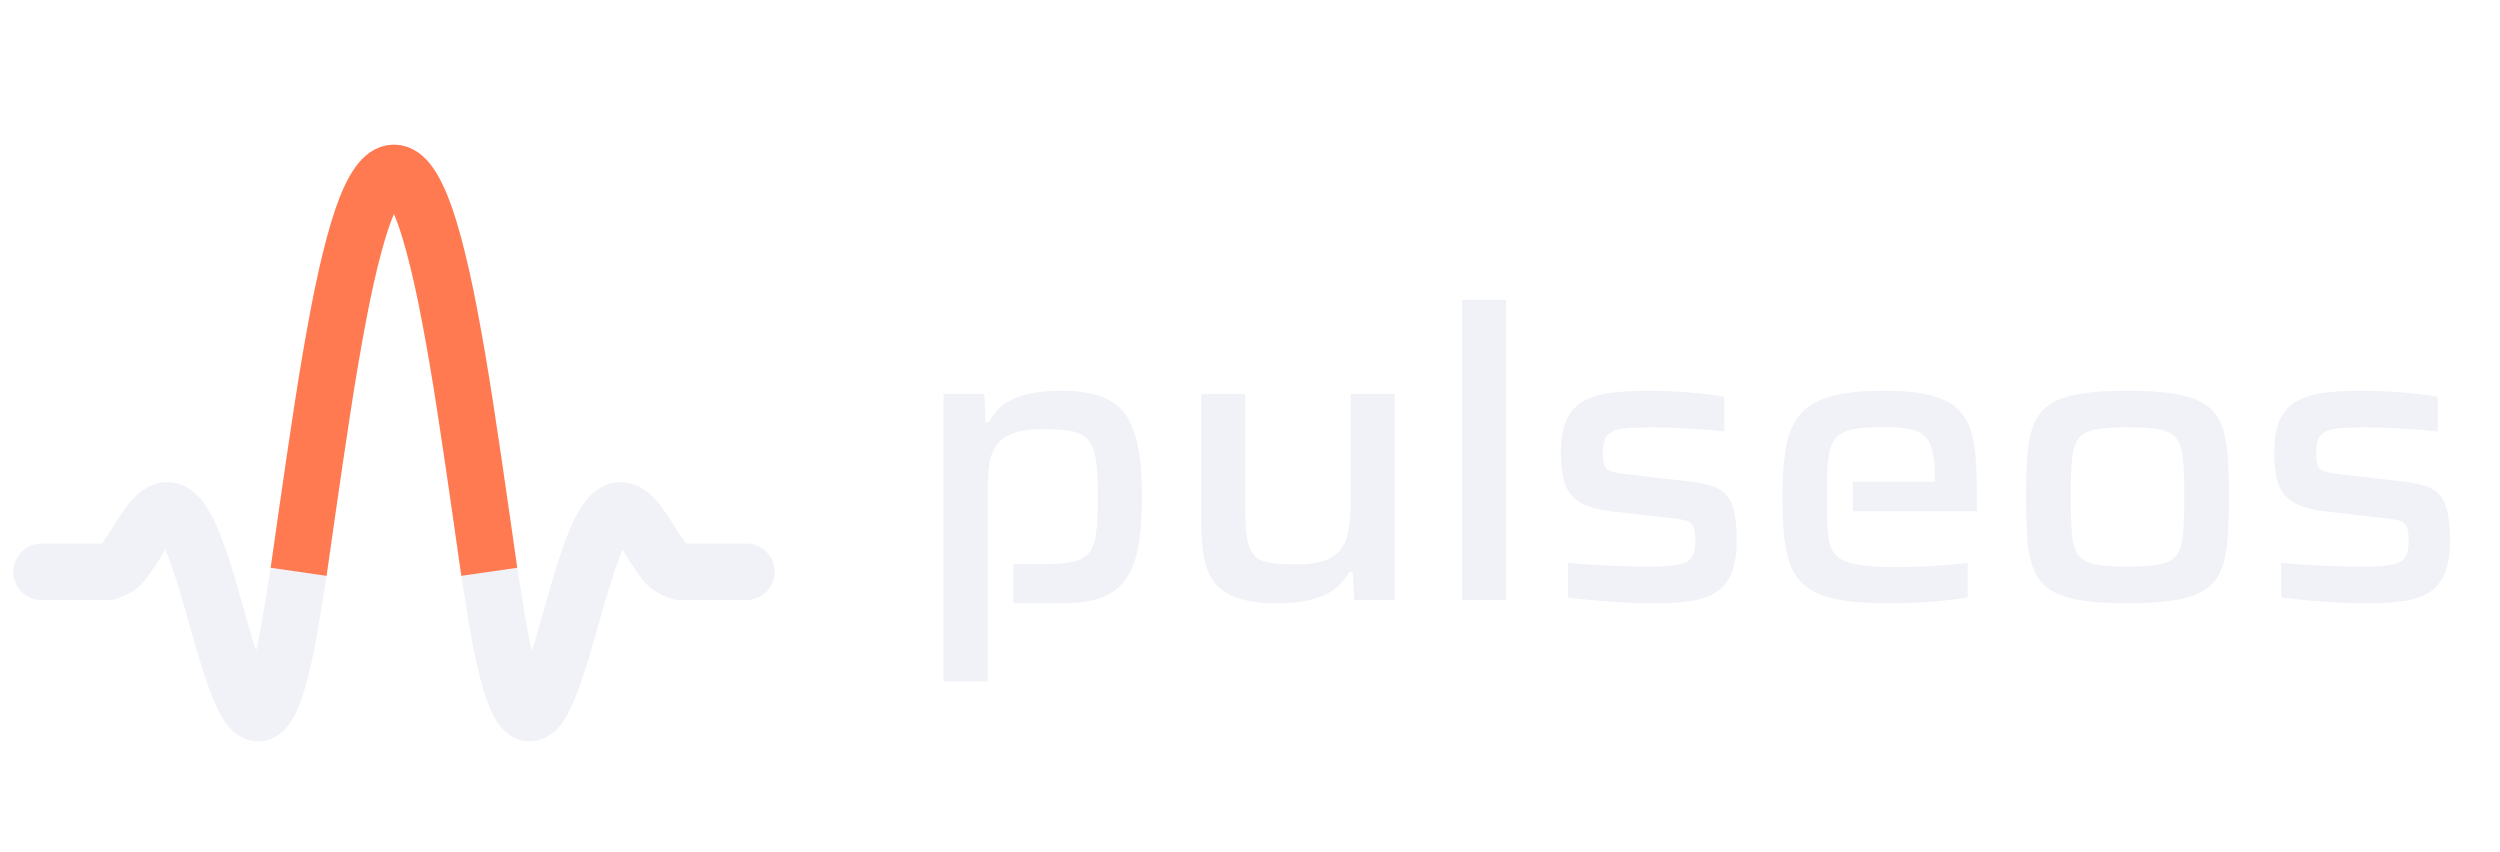
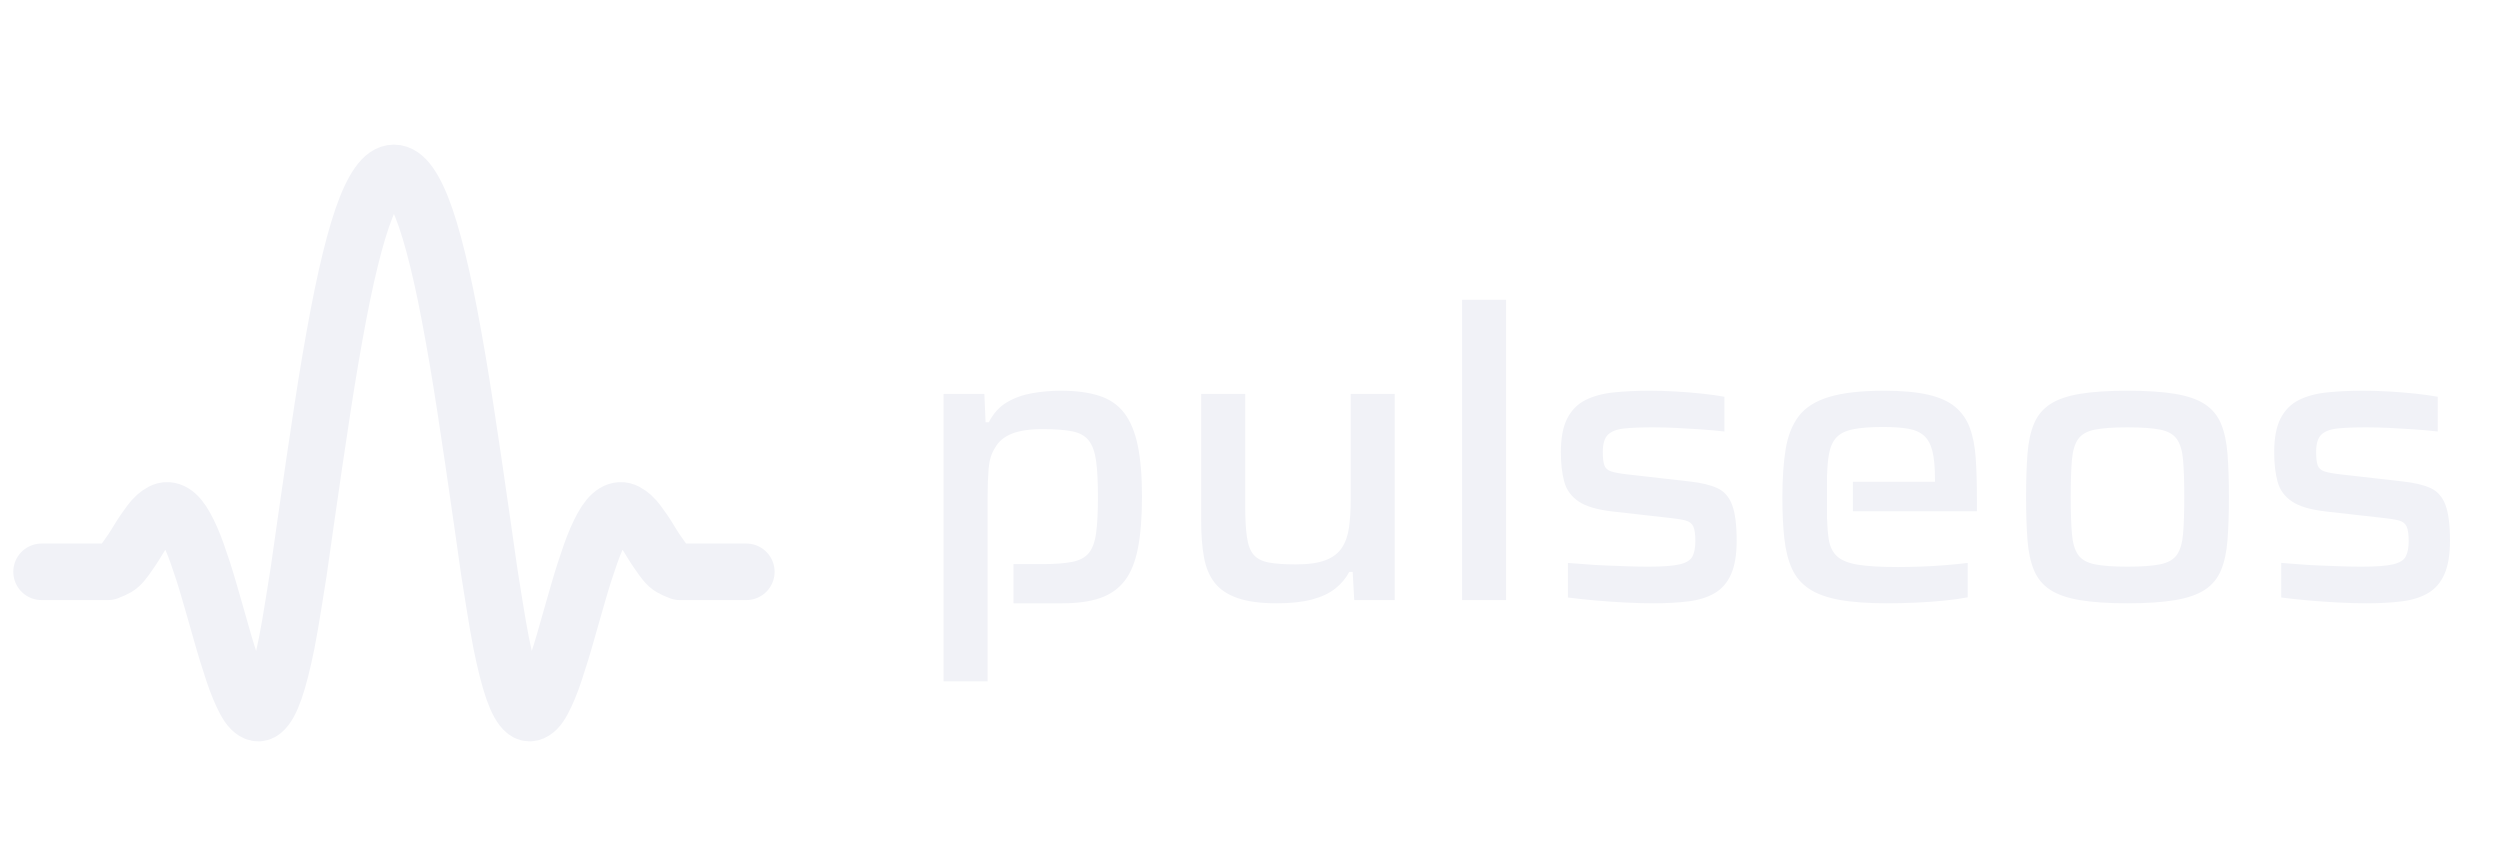
<svg xmlns="http://www.w3.org/2000/svg" viewBox="0 0 752 256" width="752" height="256" role="img" aria-label="PulseOS">
  <g transform="translate(-9.50 0)">
-     <path d="M22.0 172.0H42.0C42.60 171.68 44.39 171.21 45.58 170.11C46.78 169.01 47.97 167.13 49.17 165.41C50.36 163.69 51.56 161.47 52.75 159.77C53.94 158.08 55.14 156.28 56.33 155.23C57.53 154.19 58.72 153.44 59.92 153.52C61.11 153.60 62.31 154.29 63.50 155.72C64.69 157.15 65.89 159.37 67.08 162.08C68.28 164.80 69.47 168.33 70.67 172.00C71.86 175.67 73.06 180.02 74.25 184.10C75.44 188.17 76.64 192.66 77.83 196.46C79.03 200.27 80.22 204.11 81.42 206.93C82.61 209.74 83.81 212.19 85.00 213.36C86.19 214.53 87.39 214.94 88.58 213.95C89.78 212.97 90.97 210.90 92.17 207.47C93.36 204.04 94.56 199.29 95.75 193.38C96.94 187.47 98.74 175.56 99.33 172.00" stroke="#F1F2F7" fill="none" stroke-width="17.0" stroke-linejoin="round" stroke-linecap="round" />
-     <path d="M156.67 172.00C157.26 175.56 159.06 187.47 160.25 193.38C161.44 199.29 162.64 204.04 163.83 207.47C165.03 210.90 166.22 212.97 167.42 213.95C168.61 214.94 169.81 214.53 171.00 213.36C172.19 212.19 173.39 209.74 174.58 206.93C175.78 204.11 176.97 200.27 178.17 196.46C179.36 192.66 180.56 188.17 181.75 184.10C182.94 180.02 184.14 175.67 185.33 172.00C186.53 168.33 187.72 164.80 188.92 162.08C190.11 159.37 191.31 157.15 192.50 155.72C193.69 154.29 194.89 153.60 196.08 153.52C197.28 153.44 198.47 154.19 199.67 155.23C200.86 156.28 202.06 158.08 203.25 159.77C204.44 161.47 205.64 163.69 206.83 165.41C208.03 167.13 209.22 169.01 210.42 170.11C211.61 171.21 213.40 171.68 214.00 172.00H234.0" stroke="#F1F2F7" fill="none" stroke-width="17.0" stroke-linejoin="round" stroke-linecap="round" />
-     <path d="M99.33 172.00C100.13 166.46 102.52 149.41 104.11 138.75C105.70 128.09 107.30 117.31 108.89 108.05C110.48 98.79 112.07 90.27 113.67 83.19C115.26 76.12 116.85 70.24 118.44 65.59C120.04 60.95 121.63 57.61 123.22 55.34C124.81 53.07 126.41 52.00 128.00 52.00C129.59 52.00 131.19 53.07 132.78 55.34C134.37 57.61 135.96 60.95 137.56 65.59C139.15 70.24 140.74 76.12 142.33 83.19C143.93 90.27 145.52 98.79 147.11 108.05C148.70 117.31 150.30 128.09 151.89 138.75C153.48 149.41 155.87 166.46 156.67 172.00" stroke="#FF7A50" fill="none" stroke-width="17.0" stroke-linejoin="round" stroke-linecap="butt" />
+     <path d="M22.0 172.0H42.0C42.60 171.68 44.39 171.21 45.58 170.11C46.78 169.01 47.97 167.13 49.17 165.41C50.36 163.69 51.56 161.47 52.75 159.77C53.94 158.08 55.14 156.28 56.33 155.23C57.53 154.19 58.72 153.44 59.92 153.52C61.11 153.60 62.31 154.29 63.50 155.72C64.69 157.15 65.89 159.37 67.08 162.08C68.28 164.80 69.47 168.33 70.67 172.00C71.86 175.67 73.06 180.02 74.25 184.10C75.44 188.17 76.64 192.66 77.83 196.46C79.03 200.27 80.22 204.11 81.42 206.93C82.61 209.74 83.81 212.19 85.00 213.36C86.19 214.53 87.39 214.94 88.58 213.95C89.78 212.97 90.97 210.90 92.17 207.47C93.36 204.04 94.56 199.29 95.75 193.38C96.94 187.47 98.74 175.56 99.33 172.00C100.13 166.46 102.52 149.41 104.11 138.75C105.70 128.09 107.30 117.31 108.89 108.05C110.48 98.79 112.07 90.27 113.67 83.19C115.26 76.12 116.85 70.24 118.44 65.59C120.04 60.95 121.63 57.61 123.22 55.34C124.81 53.07 126.41 52.00 128.00 52.00C129.59 52.00 131.19 53.07 132.78 55.34C134.37 57.61 135.96 60.95 137.56 65.59C139.15 70.24 140.74 76.12 142.33 83.19C143.93 90.27 145.52 98.79 147.11 108.05C148.70 117.31 150.30 128.09 151.89 138.75C153.48 149.41 155.87 166.46 156.67 172.00C157.26 175.56 159.06 187.47 160.25 193.38C161.44 199.29 162.64 204.04 163.83 207.47C165.03 210.90 166.22 212.97 167.42 213.95C168.61 214.94 169.81 214.53 171.00 213.36C172.19 212.19 173.39 209.74 174.58 206.93C175.78 204.11 176.97 200.27 178.17 196.46C179.36 192.66 180.56 188.17 181.75 184.10C182.94 180.02 184.14 175.67 185.33 172.00C186.53 168.33 187.72 164.80 188.92 162.08C190.11 159.37 191.31 157.15 192.50 155.72C193.69 154.29 194.89 153.60 196.08 153.52C197.28 153.44 198.47 154.19 199.67 155.23C200.86 156.28 202.06 158.08 203.25 159.77C204.44 161.47 205.64 163.69 206.83 165.41C208.03 167.13 209.22 169.01 210.42 170.11C211.61 171.21 213.40 171.68 214.00 172.00H234.0" fill="none" stroke="#F1F2F7" stroke-width="17.0" stroke-linejoin="round" stroke-linecap="round" />
    <g transform="translate(282.50 180.50)">
      <path d="M10.82 24.435V-62.0H23.098L23.463 -53.49H24.435Q26.502 -57.502 29.906 -59.508Q33.31 -61.514 37.565 -62.243Q41.82 -62.973 46.075 -62.973Q52.882 -62.973 57.624 -61.453Q62.365 -59.933 65.161 -56.286Q67.957 -52.639 69.233 -46.5Q70.51 -40.361 70.51 -31.122Q70.51 -21.882 69.294 -15.622Q68.078 -9.361 65.282 -5.775Q62.486 -2.188 57.927 -0.608Q53.369 0.973 46.561 0.973H31.851V-10.82H40.604Q46.196 -10.82 49.539 -11.488Q52.882 -12.157 54.524 -14.163Q56.165 -16.169 56.712 -20.18Q57.259 -24.192 57.259 -31.0Q57.259 -37.808 56.712 -41.82Q56.165 -45.831 54.524 -47.959Q52.882 -50.086 49.539 -50.755Q46.196 -51.424 40.604 -51.424Q34.769 -51.424 31.304 -50.025Q27.839 -48.627 26.259 -45.71Q24.678 -43.278 24.375 -39.51Q24.071 -35.741 24.071 -31.0V24.435ZM111.013 0.973Q103.712 0.973 99.196 -0.623Q94.68 -2.218 92.32 -5.277Q89.961 -8.336 89.138 -12.978Q88.315 -17.62 88.315 -23.601V-62.0H101.555V-28.63Q101.555 -22.521 102.081 -18.911Q102.608 -15.3 104.152 -13.565Q105.696 -11.83 108.742 -11.28Q111.788 -10.73 116.801 -10.73Q122.386 -10.73 125.696 -11.985Q129.007 -13.24 130.647 -15.737Q132.287 -18.235 132.789 -21.87Q133.291 -25.504 133.291 -30.173V-62.0H146.531V0.0H134.352L133.887 -8.462H132.855Q131.308 -5.544 128.586 -3.41Q125.864 -1.275 121.56 -0.151Q117.255 0.973 111.013 0.973ZM166.794 0.0V-90.325H180.035V0.0ZM224.321 0.973Q220.381 0.973 215.775 0.735Q211.168 0.498 206.701 0.1Q202.233 -0.298 198.628 -0.772V-11.173Q200.988 -11.015 203.936 -10.768Q206.885 -10.52 210.131 -10.397Q213.376 -10.274 216.603 -10.158Q219.829 -10.043 222.793 -10.043Q229.31 -10.043 232.282 -10.75Q235.255 -11.457 236.109 -13.156Q236.962 -14.854 236.962 -17.7Q236.962 -20.776 236.352 -22.119Q235.742 -23.463 234.064 -23.923Q232.386 -24.383 228.967 -24.739L212.205 -26.629Q205.153 -27.416 201.84 -29.665Q198.526 -31.914 197.517 -35.633Q196.508 -39.352 196.508 -44.47Q196.508 -50.911 198.433 -54.647Q200.357 -58.382 203.913 -60.165Q207.468 -61.947 212.379 -62.46Q217.289 -62.973 223.306 -62.973Q227.012 -62.973 231.122 -62.735Q235.232 -62.498 239.071 -62.085Q242.911 -61.672 245.704 -61.155V-50.705Q242.214 -51.103 238.499 -51.354Q234.784 -51.605 231.144 -51.781Q227.505 -51.957 224.15 -51.957Q218.912 -51.957 215.588 -51.615Q212.265 -51.272 210.694 -49.762Q209.123 -48.251 209.123 -44.555Q209.123 -41.88 209.584 -40.549Q210.046 -39.218 211.626 -38.7Q213.206 -38.181 216.416 -37.817L235.332 -35.66Q240.433 -35.095 243.528 -33.692Q246.623 -32.289 248.006 -28.668Q249.388 -25.047 249.388 -17.871Q249.388 -11.581 247.713 -7.792Q246.038 -4.002 242.805 -2.102Q239.573 -0.202 234.923 0.385Q230.274 0.973 224.321 0.973ZM294.585 0.973Q298.803 0.973 303.266 0.775Q307.729 0.577 311.875 0.158Q316.021 -0.262 318.878 -0.827V-11.167Q316.036 -10.821 312.315 -10.511Q308.594 -10.201 304.764 -10.067Q300.934 -9.933 297.867 -9.933Q290.267 -9.933 285.974 -10.62Q281.682 -11.307 279.664 -13.099Q277.646 -14.892 277.107 -18.174Q276.697 -20.672 276.599 -24.314H276.569V-26.507Q276.568 -26.61 276.568 -26.714H276.569V-35.572H276.568Q276.568 -35.668 276.569 -35.763V-37.686H276.596Q276.695 -41.351 277.151 -43.895Q277.734 -47.144 279.412 -48.927Q281.09 -50.711 284.468 -51.389Q287.845 -52.067 293.392 -52.067Q297.883 -52.067 300.911 -51.556Q303.94 -51.045 305.734 -49.447Q307.528 -47.848 308.283 -44.745Q309.037 -41.642 309.037 -36.536V-35.572H284.349V-26.714H321.651V-30.824Q321.651 -37.474 321.295 -42.719Q320.94 -47.965 319.529 -51.782Q318.118 -55.6 315.136 -58.095Q312.153 -60.59 306.956 -61.781Q301.758 -62.973 293.753 -62.973Q283.428 -62.973 277.237 -61.113Q271.045 -59.253 268.071 -55.326Q265.097 -51.399 264.118 -45.354Q263.14 -39.309 263.14 -30.878Q263.14 -23.797 263.73 -18.491Q264.319 -13.184 266.015 -9.443Q267.711 -5.702 271.168 -3.395Q274.624 -1.088 280.332 -0.058Q286.04 0.973 294.585 0.973ZM366.951 0.973Q358.297 0.973 352.633 0.018Q346.968 -0.936 343.67 -3.106Q340.371 -5.276 338.828 -8.963Q337.285 -12.649 336.865 -18.086Q336.446 -23.524 336.446 -31.018Q336.446 -38.513 336.865 -43.941Q337.285 -49.369 338.828 -53.056Q340.371 -56.742 343.67 -58.912Q346.968 -61.082 352.633 -62.027Q358.297 -62.973 366.951 -62.973Q375.605 -62.973 381.269 -62.027Q386.933 -61.082 390.232 -58.912Q393.531 -56.742 395.074 -53.056Q396.617 -49.369 397.036 -43.941Q397.456 -38.513 397.456 -31.018Q397.456 -23.524 397.036 -18.086Q396.617 -12.649 395.074 -8.963Q393.531 -5.276 390.232 -3.106Q386.933 -0.936 381.269 0.018Q375.605 0.973 366.951 0.973ZM366.919 -10.043Q373.296 -10.043 376.787 -10.754Q380.279 -11.465 381.796 -13.602Q383.313 -15.738 383.67 -19.941Q384.027 -24.144 384.027 -31.018Q384.027 -37.972 383.67 -42.126Q383.313 -46.28 381.796 -48.423Q380.279 -50.565 376.801 -51.261Q373.324 -51.957 366.914 -51.957Q360.609 -51.957 357.116 -51.261Q353.623 -50.565 352.106 -48.423Q350.589 -46.28 350.231 -42.126Q349.874 -37.972 349.874 -31.018Q349.874 -24.144 350.231 -19.941Q350.589 -15.738 352.106 -13.602Q353.623 -11.465 357.135 -10.754Q360.647 -10.043 366.919 -10.043ZM438.889 0.973Q434.95 0.973 430.343 0.735Q425.737 0.498 421.269 0.1Q416.802 -0.298 413.197 -0.772V-11.173Q415.557 -11.015 418.505 -10.768Q421.453 -10.52 424.699 -10.397Q427.945 -10.274 431.171 -10.158Q434.398 -10.043 437.361 -10.043Q443.878 -10.043 446.851 -10.75Q449.824 -11.457 450.677 -13.156Q451.531 -14.854 451.531 -17.7Q451.531 -20.776 450.92 -22.119Q450.31 -23.463 448.633 -23.923Q446.955 -24.383 443.535 -24.739L426.773 -26.629Q419.722 -27.416 416.408 -29.665Q413.094 -31.914 412.086 -35.633Q411.077 -39.352 411.077 -44.47Q411.077 -50.911 413.001 -54.647Q414.926 -58.382 418.481 -60.165Q422.037 -61.947 426.947 -62.46Q431.858 -62.973 437.874 -62.973Q441.581 -62.973 445.691 -62.735Q449.801 -62.498 453.64 -62.085Q457.479 -61.672 460.273 -61.155V-50.705Q456.782 -51.103 453.067 -51.354Q449.353 -51.605 445.713 -51.781Q442.074 -51.957 438.718 -51.957Q433.48 -51.957 430.157 -51.615Q426.833 -51.272 425.262 -49.762Q423.691 -48.251 423.691 -44.555Q423.691 -41.88 424.153 -40.549Q424.614 -39.218 426.194 -38.7Q427.775 -38.181 430.984 -37.817L449.9 -35.66Q455.002 -35.095 458.097 -33.692Q461.192 -32.289 462.574 -28.668Q463.957 -25.047 463.957 -17.871Q463.957 -11.581 462.282 -7.792Q460.606 -4.002 457.374 -2.102Q454.141 -0.202 449.492 0.385Q444.843 0.973 438.889 0.973Z" fill="#F1F2F7" />
    </g>
  </g>
</svg>
